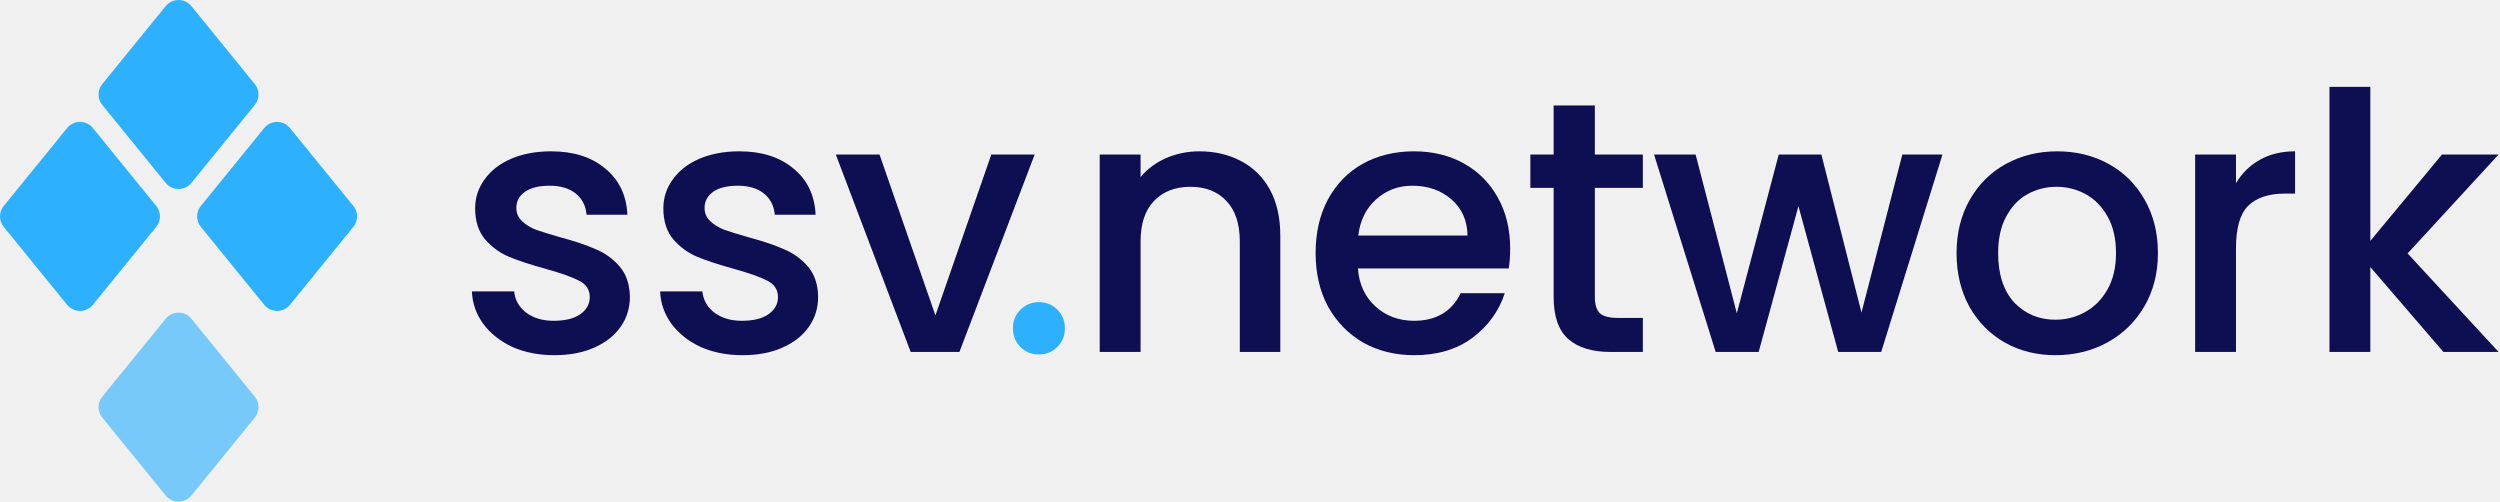
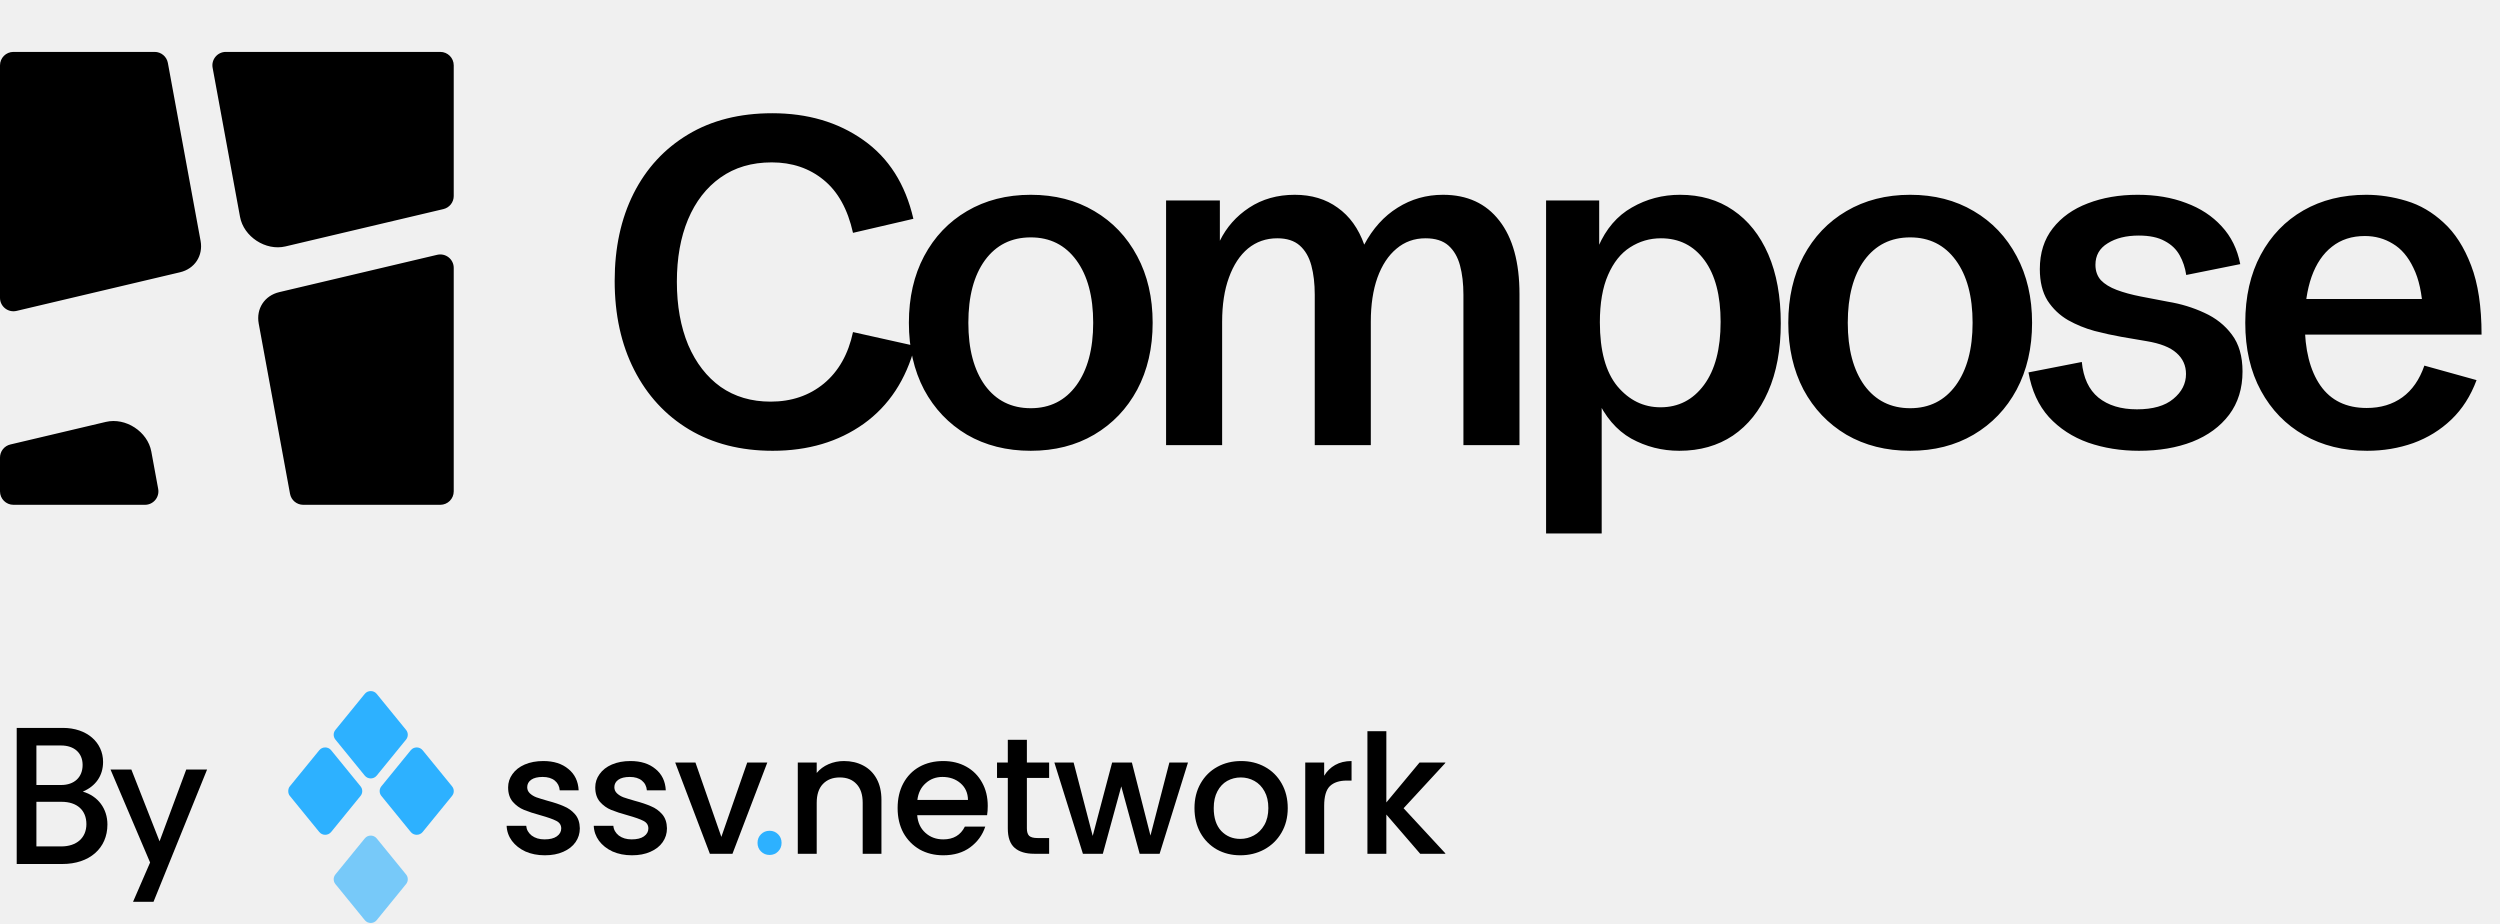
- <svg xmlns="http://www.w3.org/2000/svg" width="1584" height="318" viewBox="0 0 1584 318" fill="none">
-   <path opacity="0.62" d="M64.782 251.363L104.971 201.95C109.168 196.79 117.067 196.79 121.263 201.95L161.453 251.363C164.579 255.209 164.579 260.704 161.453 264.549L121.263 313.963C117.067 319.122 109.168 319.122 104.971 313.963L64.782 264.549C61.656 260.704 61.656 255.209 64.782 251.363Z" fill="#2DB1FF" />
-   <path d="M127.224 130.526L167.413 81.112C171.609 75.953 179.509 75.953 183.705 81.112L223.894 130.526C227.021 134.371 227.021 139.866 223.894 143.712L183.705 193.126C179.509 198.285 171.609 198.285 167.413 193.126L127.224 143.712C124.098 139.866 124.098 134.371 127.224 130.526Z" fill="#2DB1FF" />
-   <path d="M2.345 130.526L42.534 81.112C46.73 75.953 54.63 75.953 58.826 81.112L99.015 130.526C102.141 134.371 102.141 139.866 99.015 143.712L58.826 193.126C54.63 198.285 46.73 198.285 42.534 193.126L2.345 143.712C-0.782 139.866 -0.782 134.371 2.345 130.526Z" fill="#2DB1FF" />
-   <path d="M64.782 53.289L104.971 3.869C109.168 -1.29 117.067 -1.29 121.263 3.869L161.453 53.283C164.579 57.129 164.579 62.624 161.453 66.469L121.263 115.883C117.067 121.042 109.168 121.042 104.971 115.883L64.782 66.475C61.656 62.63 61.656 57.129 64.782 53.289Z" fill="#2DB1FF" />
-   <path d="M1525.45 160.575L1583.1 223H1548.15L1501.84 169.201V223H1475.96V55.02H1501.84V152.63L1547.24 97.923H1583.1L1525.45 160.575Z" fill="#0E0E52" />
-   <path d="M1416.72 116.083C1420.5 109.727 1425.5 104.809 1431.7 101.328C1438.06 97.696 1445.55 95.88 1454.17 95.88V122.666H1447.59C1437.45 122.666 1429.73 125.239 1424.44 130.384C1419.29 135.529 1416.72 144.458 1416.72 157.17V223H1390.84V97.923H1416.72V116.083Z" fill="#0E0E52" />
-   <path d="M1302.34 225.043C1290.53 225.043 1279.86 222.395 1270.33 217.098C1260.79 211.65 1253.3 204.083 1247.86 194.398C1242.41 184.561 1239.68 173.211 1239.68 160.348C1239.68 147.636 1242.48 136.362 1248.08 126.525C1253.68 116.688 1261.32 109.122 1271.01 103.825C1280.7 98.528 1291.52 95.88 1303.47 95.88C1315.43 95.88 1326.25 98.528 1335.93 103.825C1345.62 109.122 1353.26 116.688 1358.86 126.525C1364.46 136.362 1367.26 147.636 1367.26 160.348C1367.26 173.06 1364.38 184.334 1358.63 194.171C1352.88 204.008 1345.01 211.65 1335.02 217.098C1325.19 222.395 1314.29 225.043 1302.34 225.043ZM1302.34 202.57C1308.99 202.57 1315.2 200.981 1320.95 197.803C1326.85 194.625 1331.62 189.858 1335.25 183.502C1338.88 177.146 1340.7 169.428 1340.7 160.348C1340.7 151.268 1338.96 143.626 1335.48 137.421C1332 131.065 1327.38 126.298 1321.63 123.12C1315.88 119.942 1309.68 118.353 1303.02 118.353C1296.36 118.353 1290.15 119.942 1284.4 123.12C1278.8 126.298 1274.34 131.065 1271.01 137.421C1267.68 143.626 1266.02 151.268 1266.02 160.348C1266.02 173.817 1269.42 184.259 1276.23 191.674C1283.19 198.938 1291.89 202.57 1302.34 202.57Z" fill="#0E0E52" />
-   <path d="M1230.74 97.923L1191.93 223H1164.69L1139.49 130.611L1114.29 223H1087.05L1048.01 97.923H1074.34L1100.45 198.484L1127 97.923H1154.02L1179.44 198.03L1205.32 97.923H1230.74Z" fill="#0E0E52" />
-   <path d="M1010.49 119.034V188.269C1010.49 192.96 1011.55 196.365 1013.67 198.484C1015.94 200.451 1019.73 201.435 1025.02 201.435H1040.91V223H1020.48C1008.83 223 999.901 220.276 993.697 214.828C987.492 209.38 984.39 200.527 984.39 188.269V119.034H969.635V97.923H984.39V66.824H1010.49V97.923H1040.91V119.034H1010.49Z" fill="#0E0E52" />
-   <path d="M956.837 157.397C956.837 162.088 956.534 166.326 955.929 170.109H860.362C861.119 180.097 864.826 188.118 871.485 194.171C878.144 200.224 886.316 203.251 896.001 203.251C909.924 203.251 919.76 197.425 925.511 185.772H953.432C949.649 197.273 942.763 206.732 932.775 214.147C922.938 221.411 910.68 225.043 896.001 225.043C884.046 225.043 873.301 222.395 863.767 217.098C854.384 211.65 846.969 204.083 841.521 194.398C836.224 184.561 833.576 173.211 833.576 160.348C833.576 147.485 836.149 136.21 841.294 126.525C846.591 116.688 853.93 109.122 863.313 103.825C872.847 98.528 883.743 95.88 896.001 95.88C907.805 95.88 918.323 98.453 927.554 103.598C936.785 108.743 943.974 116.007 949.119 125.39C954.264 134.621 956.837 145.29 956.837 157.397ZM929.824 149.225C929.673 139.691 926.268 132.049 919.609 126.298C912.95 120.547 904.703 117.672 894.866 117.672C885.937 117.672 878.295 120.547 871.939 126.298C865.583 131.897 861.8 139.54 860.589 149.225H929.824Z" fill="#0E0E52" />
-   <path d="M759.891 95.88C769.728 95.88 778.505 97.923 786.223 102.009C794.092 106.095 800.221 112.148 804.61 120.169C808.999 128.19 811.193 137.875 811.193 149.225V223H785.542V153.084C785.542 141.885 782.742 133.335 777.143 127.433C771.544 121.38 763.901 118.353 754.216 118.353C744.531 118.353 736.813 121.38 731.062 127.433C725.463 133.335 722.663 141.885 722.663 153.084V223H696.785V97.923H722.663V112.224C726.9 107.079 732.273 103.068 738.78 100.193C745.439 97.318 752.476 95.88 759.891 95.88Z" fill="#0E0E52" />
-   <path d="M658.356 224.589C653.665 224.589 649.73 223 646.552 219.822C643.374 216.644 641.785 212.709 641.785 208.018C641.785 203.327 643.374 199.392 646.552 196.214C649.73 193.036 653.665 191.447 658.356 191.447C662.896 191.447 666.755 193.036 669.933 196.214C673.111 199.392 674.7 203.327 674.7 208.018C674.7 212.709 673.111 216.644 669.933 219.822C666.755 223 662.896 224.589 658.356 224.589Z" fill="#2DB1FF" />
-   <path d="M592.679 199.846L628.09 97.923H655.558L607.887 223H577.016L529.573 97.923H557.266L592.679 199.846Z" fill="#0E0E52" />
-   <path d="M470.469 225.043C460.632 225.043 451.779 223.303 443.91 219.822C436.192 216.19 430.063 211.347 425.523 205.294C420.983 199.089 418.561 192.204 418.259 184.637H445.045C445.499 189.934 447.996 194.398 452.536 198.03C457.227 201.511 463.053 203.251 470.015 203.251C477.279 203.251 482.878 201.889 486.813 199.165C490.899 196.29 492.942 192.658 492.942 188.269C492.942 183.578 490.672 180.097 486.132 177.827C481.743 175.557 474.706 173.06 465.021 170.336C455.638 167.763 447.996 165.266 442.094 162.845C436.192 160.424 431.046 156.716 426.658 151.722C422.42 146.728 420.302 140.145 420.302 131.973C420.302 125.314 422.269 119.261 426.204 113.813C430.138 108.214 435.738 103.825 443.002 100.647C450.417 97.469 458.892 95.88 468.426 95.88C482.651 95.88 494.077 99.512 502.703 106.776C511.48 113.889 516.171 123.65 516.777 136.059H490.899C490.445 130.46 488.175 125.995 484.089 122.666C480.003 119.337 474.479 117.672 467.518 117.672C460.708 117.672 455.487 118.958 451.855 121.531C448.223 124.104 446.407 127.509 446.407 131.746C446.407 135.075 447.617 137.875 450.039 140.145C452.46 142.415 455.411 144.231 458.892 145.593C462.372 146.804 467.518 148.393 474.328 150.36C483.408 152.781 490.823 155.278 496.574 157.851C502.476 160.272 507.545 163.904 511.783 168.747C516.02 173.59 518.214 180.021 518.366 188.042C518.366 195.155 516.398 201.511 512.464 207.11C508.529 212.709 502.93 217.098 495.666 220.276C488.553 223.454 480.154 225.043 470.469 225.043Z" fill="#0E0E52" />
-   <path d="M351.21 225.043C341.373 225.043 332.52 223.303 324.651 219.822C316.933 216.19 310.804 211.347 306.264 205.294C301.724 199.089 299.303 192.204 299 184.637H325.786C326.24 189.934 328.737 194.398 333.277 198.03C337.968 201.511 343.795 203.251 350.756 203.251C358.02 203.251 363.619 201.889 367.554 199.165C371.64 196.29 373.683 192.658 373.683 188.269C373.683 183.578 371.413 180.097 366.873 177.827C362.484 175.557 355.447 173.06 345.762 170.336C336.379 167.763 328.737 165.266 322.835 162.845C316.933 160.424 311.788 156.716 307.399 151.722C303.162 146.728 301.043 140.145 301.043 131.973C301.043 125.314 303.01 119.261 306.945 113.813C310.88 108.214 316.479 103.825 323.743 100.647C331.158 97.469 339.633 95.88 349.167 95.88C363.392 95.88 374.818 99.512 383.444 106.776C392.221 113.889 396.913 123.65 397.518 136.059H371.64C371.186 130.46 368.916 125.995 364.83 122.666C360.744 119.337 355.22 117.672 348.259 117.672C341.449 117.672 336.228 118.958 332.596 121.531C328.964 124.104 327.148 127.509 327.148 131.746C327.148 135.075 328.359 137.875 330.78 140.145C333.201 142.415 336.152 144.231 339.633 145.593C343.114 146.804 348.259 148.393 355.069 150.36C364.149 152.781 371.564 155.278 377.315 157.851C383.217 160.272 388.287 163.904 392.524 168.747C396.761 173.59 398.956 180.021 399.107 188.042C399.107 195.155 397.14 201.511 393.205 207.11C389.27 212.709 383.671 217.098 376.407 220.276C369.294 223.454 360.895 225.043 351.21 225.043Z" fill="#0E0E52" />
+ <svg xmlns="http://www.w3.org/2000/svg" width="130" height="48" viewBox="0 0 130 48" fill="none">
+   <path d="M5.504 21.939C6.532 21.696 7.677 22.443 7.868 23.479L8.226 25.425C8.304 25.854 7.975 26.25 7.538 26.25H0.699C0.313 26.25 0 25.937 0 25.551V23.792C-2.37844e-06 23.635 0.053 23.482 0.151 23.359C0.249 23.235 0.385 23.149 0.538 23.113L5.504 21.939ZM23.594 25.551C23.594 25.937 23.281 26.25 22.895 26.25H15.769C15.431 26.25 15.142 26.009 15.081 25.677L13.453 16.825C13.311 16.053 13.757 15.371 14.522 15.191L22.733 13.25C23.173 13.146 23.594 13.479 23.594 13.93V25.551ZM10.43 12.524C10.572 13.296 10.126 13.978 9.361 14.158L0.861 16.167C0.421 16.271 0 15.938 0 15.488V3.398C0 3.012 0.313 2.699 0.699 2.699H8.041C8.379 2.699 8.668 2.94 8.729 3.272L10.43 12.524ZM23.594 10.194C23.594 10.351 23.541 10.504 23.443 10.627C23.345 10.75 23.209 10.837 23.056 10.873L14.844 12.814C13.817 13.057 12.671 12.31 12.481 11.274L11.056 3.524C10.977 3.095 11.307 2.699 11.744 2.699H22.895C23.281 2.699 23.594 3.012 23.594 3.398V10.194ZM40.178 23.441C38.518 23.441 37.07 23.072 35.835 22.334C34.607 21.596 33.655 20.563 32.978 19.235C32.302 17.908 31.963 16.365 31.963 14.606C31.963 12.886 32.29 11.374 32.943 10.07C33.604 8.758 34.548 7.733 35.776 6.995C37.003 6.257 38.463 5.888 40.154 5.888C41.996 5.888 43.573 6.351 44.887 7.278C46.209 8.205 47.079 9.571 47.496 11.378L44.356 12.108C44.081 10.875 43.57 9.956 42.822 9.351C42.082 8.747 41.185 8.444 40.131 8.444C39.092 8.444 38.203 8.707 37.463 9.234C36.732 9.752 36.169 10.478 35.776 11.413C35.39 12.34 35.197 13.42 35.197 14.653C35.197 15.902 35.394 16.997 35.787 17.94C36.189 18.874 36.751 19.601 37.475 20.119C38.207 20.63 39.072 20.885 40.072 20.885C41.158 20.885 42.082 20.571 42.846 19.942C43.609 19.306 44.112 18.415 44.356 17.268L47.578 17.987C47.114 19.746 46.225 21.097 44.911 22.039C43.597 22.974 42.019 23.441 40.178 23.441ZM53.6 23.441C52.349 23.441 51.243 23.163 50.283 22.605C49.331 22.039 48.587 21.258 48.052 20.261C47.525 19.255 47.262 18.097 47.262 16.785C47.262 15.473 47.525 14.319 48.052 13.322C48.587 12.316 49.331 11.535 50.283 10.977C51.243 10.412 52.349 10.129 53.6 10.129C54.851 10.129 55.953 10.412 56.905 10.977C57.856 11.535 58.6 12.316 59.135 13.322C59.67 14.319 59.938 15.473 59.938 16.785C59.938 18.097 59.67 19.255 59.135 20.261C58.6 21.258 57.853 22.039 56.893 22.605C55.941 23.163 54.843 23.441 53.6 23.441ZM53.6 21.227C54.599 21.227 55.39 20.83 55.972 20.037C56.554 19.235 56.846 18.152 56.846 16.785C56.846 15.411 56.554 14.327 55.972 13.534C55.39 12.74 54.599 12.344 53.6 12.344C52.593 12.344 51.798 12.74 51.216 13.534C50.641 14.327 50.354 15.411 50.354 16.785C50.354 18.152 50.641 19.235 51.216 20.037C51.798 20.83 52.593 21.227 53.6 21.227ZM60.636 23.147V10.423H63.433V12.52C63.78 11.814 64.287 11.24 64.956 10.8C65.633 10.353 66.423 10.129 67.328 10.129C68.202 10.129 68.945 10.353 69.559 10.8C70.181 11.24 70.641 11.88 70.94 12.721C71.388 11.88 71.967 11.24 72.675 10.8C73.383 10.353 74.17 10.129 75.036 10.129C76.295 10.129 77.27 10.577 77.963 11.472C78.663 12.367 79.013 13.64 79.013 15.289V23.147H76.098V15.324C76.098 14.751 76.039 14.244 75.921 13.805C75.803 13.365 75.602 13.019 75.319 12.768C75.036 12.517 74.638 12.391 74.127 12.391C73.544 12.391 73.041 12.572 72.616 12.933C72.191 13.286 71.861 13.789 71.625 14.441C71.397 15.085 71.282 15.847 71.282 16.726V23.147H68.367V15.324C68.367 14.751 68.308 14.244 68.19 13.805C68.072 13.365 67.871 13.019 67.588 12.768C67.305 12.517 66.915 12.391 66.42 12.391C65.837 12.391 65.33 12.568 64.897 12.921C64.472 13.274 64.142 13.777 63.906 14.429C63.669 15.073 63.551 15.843 63.551 16.738V23.147H60.636ZM80.396 27.741V10.423H83.158V13.015L83.111 12.827C83.512 11.9 84.094 11.221 84.858 10.789C85.621 10.349 86.455 10.129 87.36 10.129C88.422 10.129 89.343 10.396 90.121 10.93C90.908 11.464 91.518 12.23 91.951 13.227C92.384 14.225 92.6 15.418 92.6 16.809C92.6 18.183 92.38 19.369 91.939 20.366C91.506 21.356 90.897 22.118 90.11 22.652C89.323 23.178 88.394 23.441 87.324 23.441C86.427 23.441 85.593 23.229 84.822 22.805C84.059 22.373 83.457 21.666 83.016 20.685L83.288 20.626V27.741H80.396ZM86.345 21.179C87.281 21.179 88.036 20.791 88.611 20.013C89.185 19.235 89.472 18.144 89.472 16.738C89.472 15.364 89.193 14.295 88.634 13.534C88.076 12.772 87.32 12.391 86.368 12.391C85.786 12.391 85.251 12.548 84.763 12.862C84.283 13.168 83.901 13.648 83.618 14.299C83.335 14.943 83.193 15.764 83.193 16.762C83.193 18.238 83.496 19.346 84.102 20.084C84.716 20.814 85.463 21.179 86.345 21.179ZM99.33 23.441C98.079 23.441 96.973 23.163 96.013 22.605C95.061 22.039 94.317 21.258 93.782 20.261C93.255 19.255 92.991 18.097 92.991 16.785C92.991 15.473 93.255 14.319 93.782 13.322C94.317 12.316 95.061 11.535 96.013 10.977C96.973 10.412 98.079 10.129 99.33 10.129C100.581 10.129 101.682 10.412 102.634 10.977C103.587 11.535 104.33 12.316 104.865 13.322C105.4 14.319 105.668 15.473 105.668 16.785C105.668 18.097 105.4 19.255 104.865 20.261C104.33 21.258 103.583 22.039 102.623 22.605C101.67 23.163 100.573 23.441 99.33 23.441ZM99.33 21.227C100.329 21.227 101.12 20.83 101.702 20.037C102.284 19.235 102.575 18.152 102.575 16.785C102.575 15.411 102.284 14.327 101.702 13.534C101.12 12.74 100.329 12.344 99.33 12.344C98.323 12.344 97.528 12.74 96.945 13.534C96.371 14.327 96.084 15.411 96.084 16.785C96.084 18.152 96.371 19.235 96.945 20.037C97.528 20.83 98.323 21.227 99.33 21.227ZM111.229 23.441C110.285 23.441 109.403 23.3 108.585 23.017C107.774 22.727 107.094 22.283 106.543 21.686C106 21.081 105.646 20.308 105.481 19.365L108.254 18.823C108.333 19.648 108.62 20.264 109.116 20.673C109.62 21.081 110.288 21.285 111.122 21.285C111.949 21.285 112.578 21.105 113.011 20.744C113.452 20.382 113.672 19.95 113.672 19.448C113.672 19.008 113.507 18.643 113.176 18.352C112.853 18.061 112.334 17.857 111.618 17.739L110.308 17.515C109.867 17.437 109.403 17.335 108.915 17.209C108.428 17.076 107.967 16.887 107.534 16.644C107.102 16.392 106.748 16.055 106.472 15.631C106.205 15.199 106.071 14.653 106.071 13.993C106.071 13.153 106.295 12.446 106.744 11.873C107.192 11.299 107.798 10.867 108.561 10.577C109.332 10.278 110.198 10.129 111.158 10.129C112.094 10.129 112.932 10.27 113.672 10.553C114.419 10.828 115.037 11.232 115.525 11.767C116.02 12.3 116.343 12.956 116.493 13.734L113.684 14.299C113.628 13.922 113.514 13.581 113.342 13.274C113.168 12.96 112.909 12.713 112.563 12.532C112.224 12.344 111.775 12.249 111.217 12.249C110.564 12.249 110.025 12.383 109.6 12.65C109.175 12.909 108.963 13.282 108.963 13.769C108.963 14.091 109.057 14.358 109.246 14.57C109.442 14.774 109.718 14.943 110.072 15.077C110.426 15.21 110.843 15.324 111.323 15.418L112.739 15.69C113.408 15.8 114.038 15.992 114.628 16.267C115.218 16.534 115.694 16.911 116.056 17.398C116.426 17.885 116.611 18.525 116.611 19.318C116.611 20.198 116.379 20.948 115.914 21.568C115.45 22.181 114.813 22.648 114.002 22.97C113.192 23.284 112.267 23.441 111.229 23.441ZM123.092 23.441C121.857 23.441 120.763 23.17 119.811 22.628C118.859 22.087 118.112 21.317 117.569 20.319C117.026 19.322 116.754 18.144 116.754 16.785C116.754 15.426 117.022 14.248 117.557 13.251C118.092 12.253 118.832 11.484 119.776 10.942C120.72 10.4 121.81 10.129 123.045 10.129C123.737 10.129 124.434 10.235 125.134 10.447C125.843 10.659 126.488 11.036 127.07 11.578C127.66 12.112 128.136 12.854 128.498 13.805C128.86 14.747 129.041 15.945 129.041 17.398H118.631V15.548H126.444L125.996 16.22C125.949 15.269 125.784 14.508 125.5 13.934C125.225 13.353 124.867 12.933 124.426 12.674C123.993 12.407 123.509 12.273 122.974 12.273C122.298 12.273 121.727 12.458 121.263 12.827C120.799 13.188 120.445 13.71 120.201 14.394C119.965 15.069 119.847 15.87 119.847 16.797C119.847 18.179 120.118 19.263 120.661 20.048C121.204 20.826 122.007 21.215 123.069 21.215C123.793 21.215 124.41 21.03 124.922 20.661C125.433 20.292 125.815 19.742 126.067 19.012L128.781 19.766C128.475 20.59 128.038 21.274 127.471 21.816C126.905 22.358 126.244 22.766 125.488 23.041C124.733 23.308 123.934 23.441 123.092 23.441ZM0.869 44.928V37.851H3.272C4.523 37.851 5.36 38.608 5.36 39.62C5.36 40.338 4.976 40.879 4.306 41.164C5.094 41.39 5.586 42.048 5.586 42.874C5.586 44.113 4.651 44.928 3.242 44.928H0.869ZM3.183 44.014C3.991 44.014 4.493 43.562 4.493 42.854C4.493 42.127 4.001 41.694 3.203 41.694H1.893V44.014H3.183ZM3.183 40.82C3.863 40.82 4.296 40.416 4.296 39.778C4.296 39.158 3.863 38.765 3.173 38.765H1.893V40.82H3.183ZM6.918 46.894L7.805 44.85L5.746 40.014H6.83L8.297 43.749L9.685 40.014H10.769L7.982 46.894H6.918Z" fill="black" />
+   <mask id="mask0_25598_14109" style="mask-type:luminance" maskUnits="userSpaceOnUse" x="14" y="35" width="62" height="13">
+     <path d="M14.983 35.934H75.172V47.996H14.983V35.934Z" fill="white" />
+   </mask>
+   <g mask="url(#mask0_25598_14109)">
+     <path opacity="0.62" d="M17.441 45.472L18.969 43.597C19.128 43.401 19.429 43.401 19.588 43.597L21.116 45.472C21.174 45.543 21.205 45.631 21.205 45.722C21.205 45.814 21.174 45.902 21.116 45.972L19.588 47.848C19.429 48.044 19.128 48.044 18.969 47.848L17.441 45.972C17.383 45.902 17.352 45.814 17.352 45.722C17.352 45.631 17.383 45.543 17.441 45.472Z" fill="#2DB1FF" />
+     <path d="M19.831 40.888L21.359 39.013C21.518 38.817 21.819 38.817 21.978 39.013L23.506 40.888C23.564 40.958 23.596 41.047 23.596 41.138C23.596 41.229 23.564 41.318 23.506 41.388L21.978 43.263C21.819 43.459 21.518 43.459 21.359 43.263L19.831 41.388C19.773 41.318 19.742 41.229 19.742 41.138C19.742 41.047 19.773 40.958 19.831 40.888ZM15.072 40.888L16.601 39.013C16.76 38.817 17.06 38.817 17.22 39.013L18.748 40.888C18.806 40.958 18.837 41.047 18.837 41.138C18.837 41.229 18.806 41.318 18.748 41.388L17.22 43.263C17.06 43.459 16.76 43.459 16.601 43.263L15.072 41.388C15.015 41.318 14.983 41.229 14.983 41.138C14.983 41.047 15.015 40.958 15.072 40.888ZM17.44 37.957L18.968 36.081C19.128 35.885 19.428 35.885 19.588 36.081L21.116 37.956C21.173 38.027 21.205 38.115 21.205 38.206C21.205 38.298 21.173 38.386 21.116 38.457L19.588 40.332C19.428 40.528 19.128 40.528 18.968 40.332L17.44 38.457C17.383 38.386 17.351 38.298 17.351 38.207C17.351 38.115 17.383 38.027 17.44 37.957Z" fill="#2DB1FF" />
+     <path d="M72.987 42.028L75.18 44.397H73.851L72.09 42.356V44.397H71.106V38.023H72.09V41.727L73.816 39.651H75.18L72.987 42.028ZM68.857 40.34C69.001 40.099 69.191 39.913 69.427 39.78C69.668 39.643 69.953 39.574 70.281 39.574V40.59H70.031C69.645 40.59 69.352 40.688 69.15 40.883C68.955 41.078 68.857 41.417 68.857 41.9V44.398H67.873V39.651H68.857V40.34ZM64.495 44.475C64.046 44.475 63.641 44.375 63.278 44.174C62.916 43.967 62.631 43.68 62.424 43.312C62.217 42.939 62.113 42.508 62.113 42.02C62.113 41.538 62.219 41.11 62.432 40.737C62.645 40.363 62.936 40.076 63.304 39.875C63.672 39.674 64.084 39.574 64.538 39.574C64.993 39.574 65.404 39.674 65.772 39.875C66.141 40.076 66.431 40.363 66.644 40.737C66.857 41.11 66.963 41.538 66.963 42.02C66.963 42.503 66.854 42.931 66.635 43.304C66.417 43.677 66.118 43.967 65.738 44.174C65.364 44.375 64.949 44.475 64.495 44.475ZM64.495 43.623C64.748 43.623 64.984 43.562 65.203 43.442C65.427 43.321 65.608 43.14 65.746 42.899C65.884 42.658 65.954 42.365 65.954 42.02C65.954 41.676 65.887 41.386 65.755 41.15C65.623 40.909 65.447 40.728 65.228 40.608C65.01 40.487 64.774 40.427 64.521 40.427C64.268 40.427 64.032 40.487 63.813 40.608C63.601 40.728 63.431 40.909 63.304 41.15C63.178 41.386 63.114 41.676 63.114 42.02C63.114 42.531 63.243 42.928 63.503 43.209C63.767 43.485 64.098 43.623 64.495 43.623ZM61.775 39.651L60.299 44.398H59.263L58.306 40.892L57.347 44.398H56.312L54.827 39.651H55.828L56.821 43.468L57.831 39.651H58.858L59.824 43.45L60.808 39.651H61.775ZM53.398 40.451V43.078C53.398 43.257 53.438 43.386 53.519 43.466C53.605 43.541 53.749 43.578 53.95 43.578H54.555V44.396H53.778C53.335 44.396 52.995 44.293 52.76 44.086C52.523 43.88 52.406 43.544 52.406 43.078V40.451H51.845V39.65H52.406V38.47H53.398V39.65H54.555V40.451H53.398ZM51.363 41.908C51.363 42.086 51.351 42.247 51.328 42.391H47.695C47.724 42.77 47.864 43.074 48.118 43.304C48.371 43.534 48.681 43.648 49.05 43.648C49.579 43.648 49.953 43.427 50.172 42.985H51.233C51.09 43.422 50.828 43.781 50.448 44.062C50.074 44.337 49.608 44.475 49.05 44.475C48.595 44.475 48.187 44.375 47.824 44.174C47.468 43.967 47.185 43.68 46.978 43.312C46.777 42.939 46.676 42.508 46.676 42.02C46.676 41.532 46.774 41.104 46.97 40.737C47.171 40.363 47.45 40.076 47.807 39.875C48.169 39.674 48.583 39.574 49.05 39.574C49.499 39.574 49.898 39.672 50.249 39.867C50.6 40.062 50.873 40.338 51.069 40.694C51.265 41.044 51.363 41.449 51.363 41.908ZM50.335 41.598C50.33 41.236 50.2 40.947 49.947 40.728C49.694 40.51 49.381 40.401 49.007 40.401C48.667 40.401 48.376 40.51 48.135 40.728C47.893 40.941 47.749 41.231 47.703 41.598H50.335ZM43.885 39.574C44.258 39.574 44.592 39.651 44.886 39.806C45.185 39.961 45.418 40.191 45.585 40.496C45.752 40.8 45.835 41.167 45.835 41.598V44.398H44.86V41.745C44.86 41.32 44.753 40.995 44.54 40.771C44.328 40.541 44.037 40.427 43.669 40.427C43.3 40.427 43.007 40.541 42.788 40.771C42.576 40.995 42.469 41.32 42.469 41.745V44.398H41.485V39.651H42.469V40.194C42.63 39.999 42.834 39.846 43.082 39.738C43.335 39.628 43.603 39.574 43.885 39.574Z" fill="black" />
+     <path d="M40.02 44.458C39.842 44.458 39.693 44.398 39.572 44.277C39.451 44.157 39.391 44.007 39.391 43.829C39.391 43.651 39.451 43.502 39.572 43.381C39.693 43.261 39.842 43.2 40.02 43.2C40.193 43.2 40.34 43.261 40.461 43.381C40.581 43.502 40.642 43.651 40.642 43.829C40.642 44.007 40.581 44.157 40.461 44.277C40.34 44.398 40.193 44.458 40.02 44.458Z" fill="#2DB1FF" />
+     <path d="M37.51 43.519L38.856 39.651H39.9L38.088 44.398H36.914L35.11 39.651H36.163L37.51 43.519ZM32.861 44.475C32.486 44.475 32.15 44.409 31.851 44.277C31.557 44.139 31.324 43.956 31.151 43.726C30.979 43.49 30.887 43.229 30.875 42.942H31.894C31.911 43.143 32.006 43.312 32.179 43.45C32.357 43.582 32.579 43.648 32.843 43.648C33.119 43.648 33.332 43.597 33.482 43.493C33.637 43.384 33.715 43.246 33.715 43.08C33.715 42.902 33.629 42.77 33.456 42.684C33.289 42.597 33.022 42.503 32.653 42.399C32.297 42.302 32.006 42.207 31.782 42.115C31.557 42.023 31.362 41.883 31.195 41.693C31.034 41.503 30.953 41.254 30.953 40.944C30.953 40.691 31.028 40.461 31.178 40.254C31.327 40.042 31.54 39.875 31.816 39.755C32.098 39.634 32.42 39.574 32.783 39.574C33.324 39.574 33.758 39.712 34.086 39.987C34.42 40.257 34.598 40.628 34.621 41.098H33.637C33.62 40.886 33.534 40.717 33.378 40.59C33.223 40.464 33.013 40.401 32.748 40.401C32.489 40.401 32.291 40.45 32.153 40.547C32.015 40.645 31.946 40.774 31.946 40.935C31.946 41.061 31.992 41.167 32.084 41.254C32.176 41.34 32.288 41.409 32.42 41.46C32.553 41.506 32.748 41.567 33.007 41.641C33.352 41.733 33.634 41.828 33.853 41.926C34.077 42.017 34.27 42.155 34.431 42.339C34.592 42.523 34.676 42.767 34.682 43.071C34.682 43.341 34.607 43.582 34.457 43.795C34.308 44.007 34.095 44.174 33.818 44.294C33.548 44.415 33.229 44.475 32.861 44.475ZM28.33 44.475C27.956 44.475 27.619 44.409 27.32 44.277C27.026 44.139 26.794 43.956 26.621 43.726C26.448 43.49 26.356 43.229 26.345 42.942H27.363C27.38 43.143 27.475 43.312 27.648 43.45C27.826 43.582 28.048 43.648 28.312 43.648C28.589 43.648 28.802 43.597 28.951 43.493C29.106 43.384 29.184 43.246 29.184 43.08C29.184 42.902 29.098 42.77 28.925 42.684C28.758 42.597 28.491 42.503 28.123 42.399C27.766 42.302 27.475 42.207 27.251 42.115C27.026 42.023 26.831 41.883 26.664 41.693C26.503 41.503 26.422 41.254 26.422 40.944C26.422 40.691 26.497 40.461 26.647 40.254C26.796 40.042 27.009 39.875 27.285 39.755C27.567 39.634 27.89 39.574 28.252 39.574C28.793 39.574 29.227 39.712 29.555 39.987C29.889 40.257 30.067 40.628 30.09 41.098H29.106C29.089 40.886 29.003 40.717 28.848 40.59C28.692 40.464 28.482 40.401 28.218 40.401C27.959 40.401 27.76 40.45 27.622 40.547C27.484 40.645 27.415 40.774 27.415 40.935C27.415 41.061 27.461 41.167 27.553 41.254C27.645 41.34 27.757 41.409 27.89 41.46C28.022 41.506 28.218 41.567 28.476 41.641C28.822 41.733 29.104 41.828 29.322 41.926C29.547 42.017 29.739 42.155 29.9 42.339C30.061 42.523 30.145 42.767 30.151 43.071C30.151 43.341 30.076 43.582 29.926 43.795C29.777 44.007 29.564 44.174 29.288 44.294C29.017 44.415 28.698 44.475 28.33 44.475Z" fill="black" />
+   </g>
</svg>
